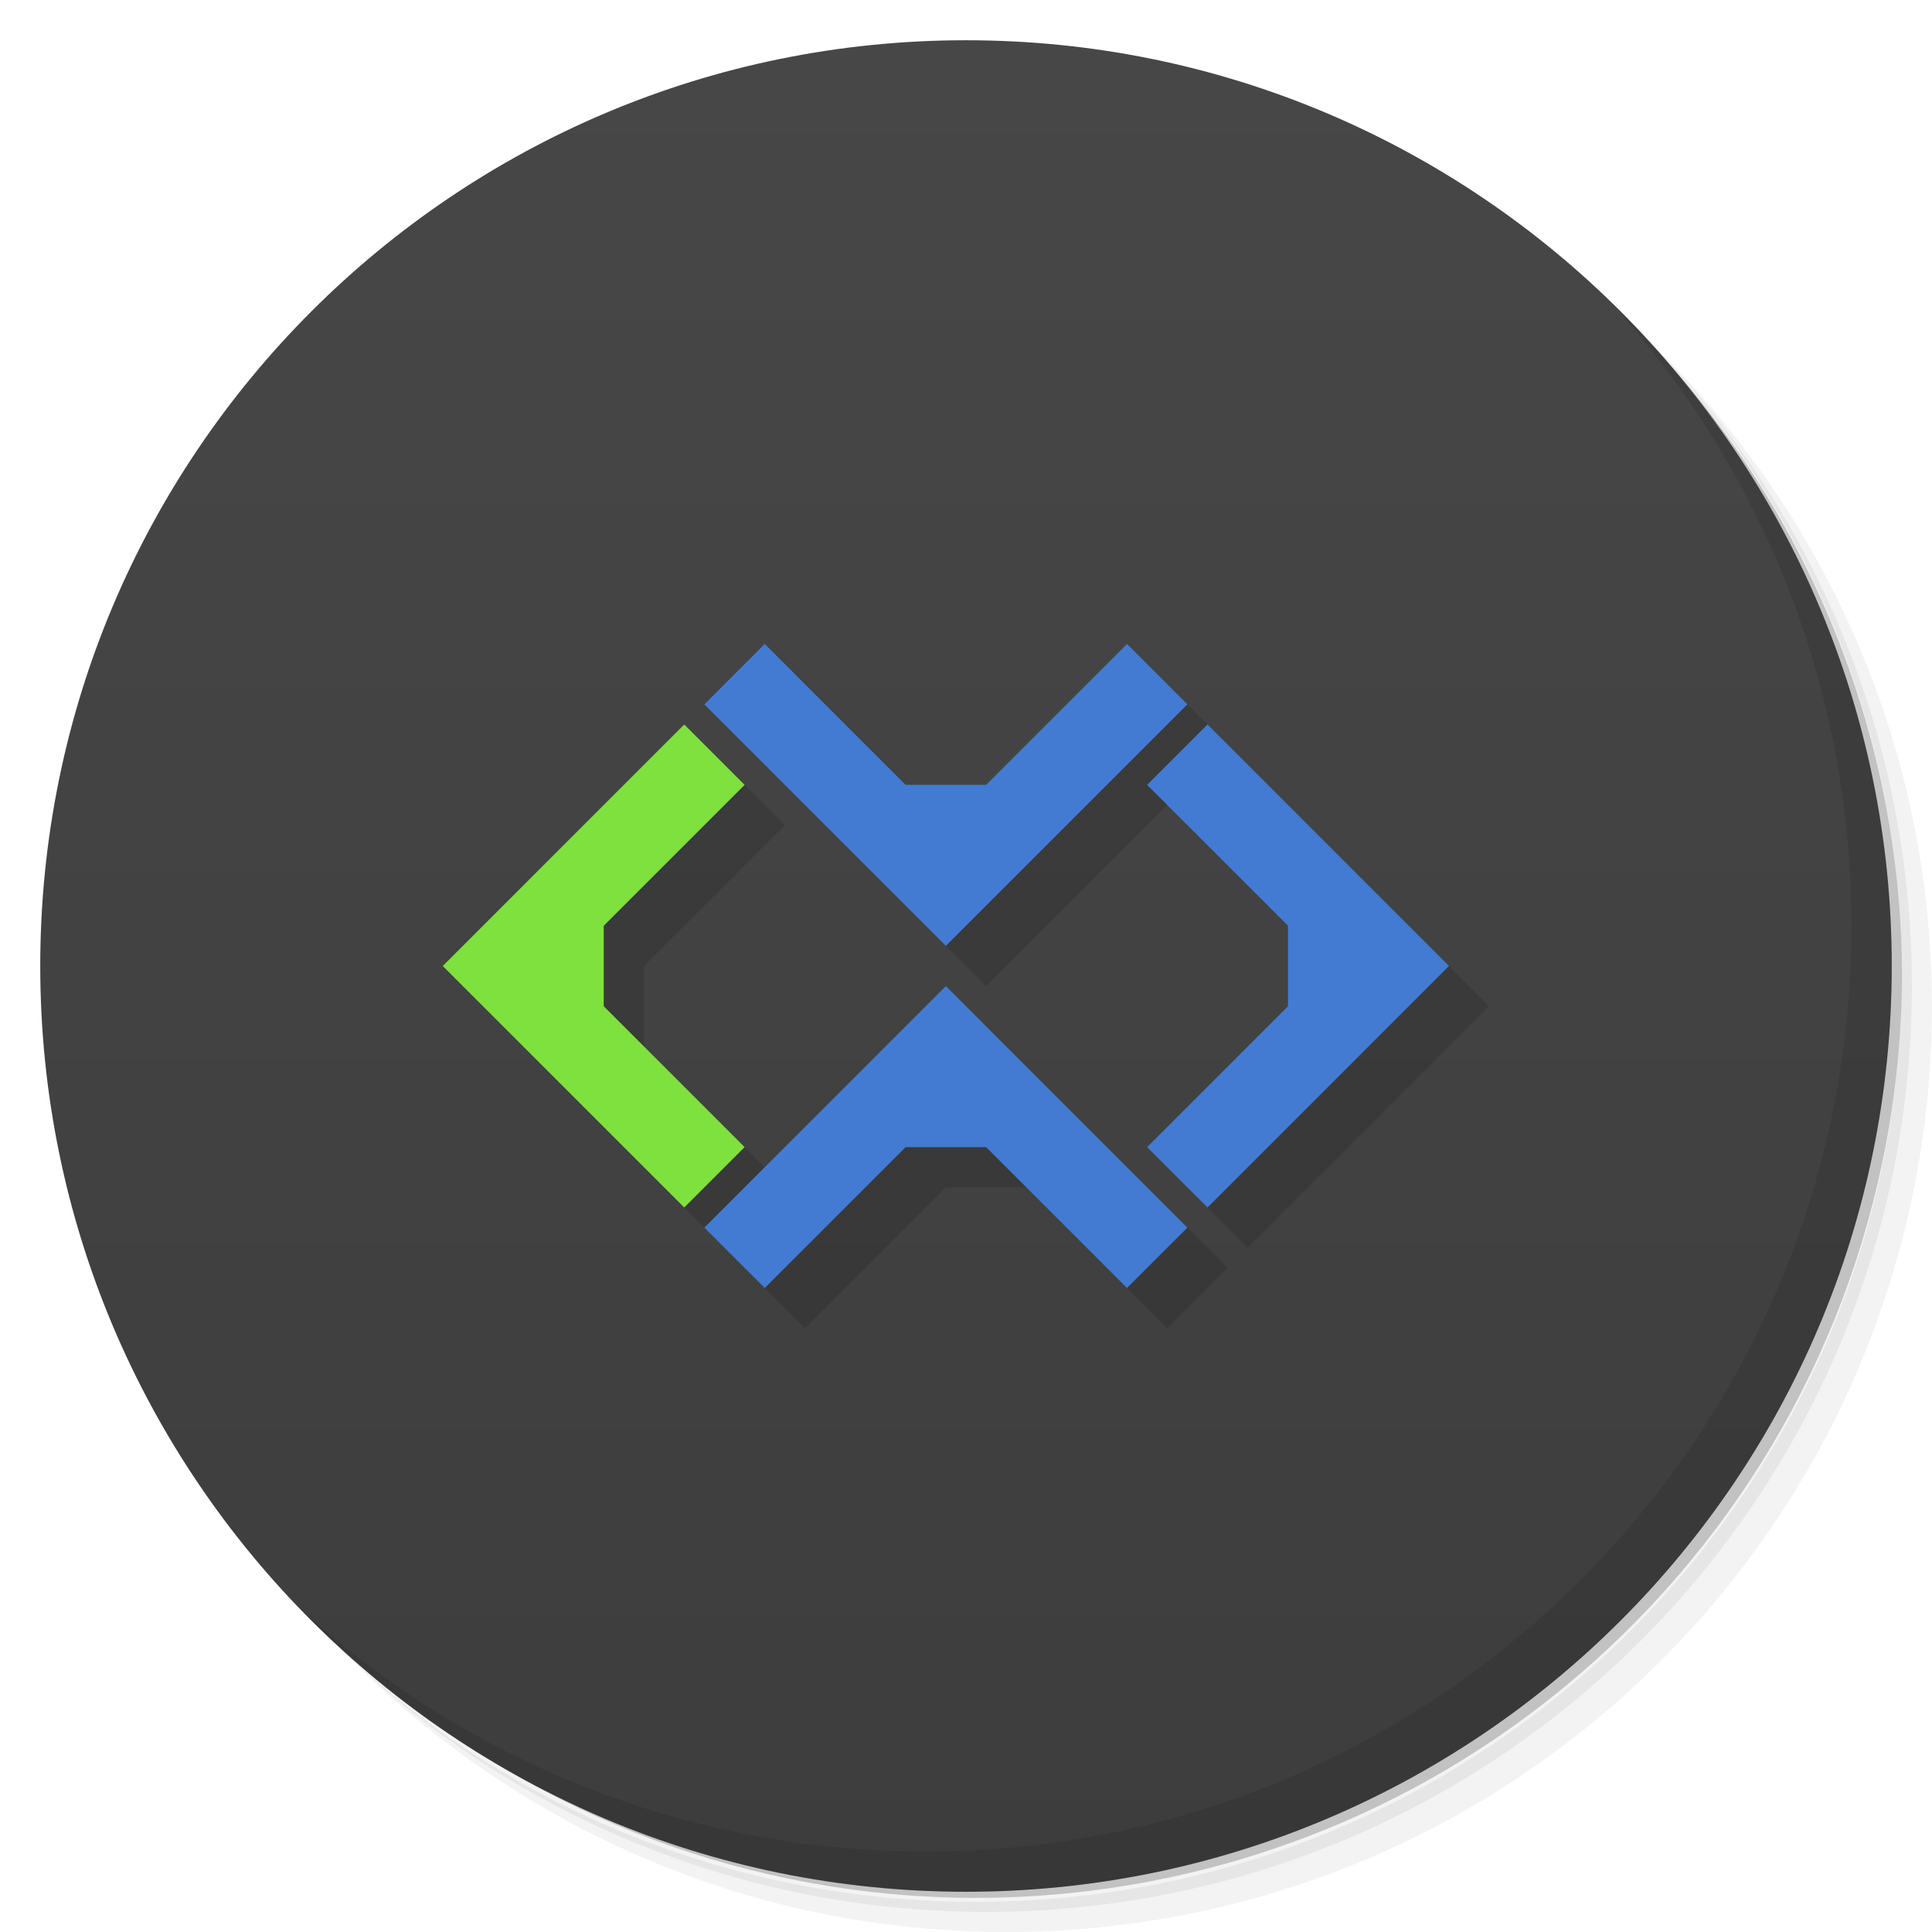
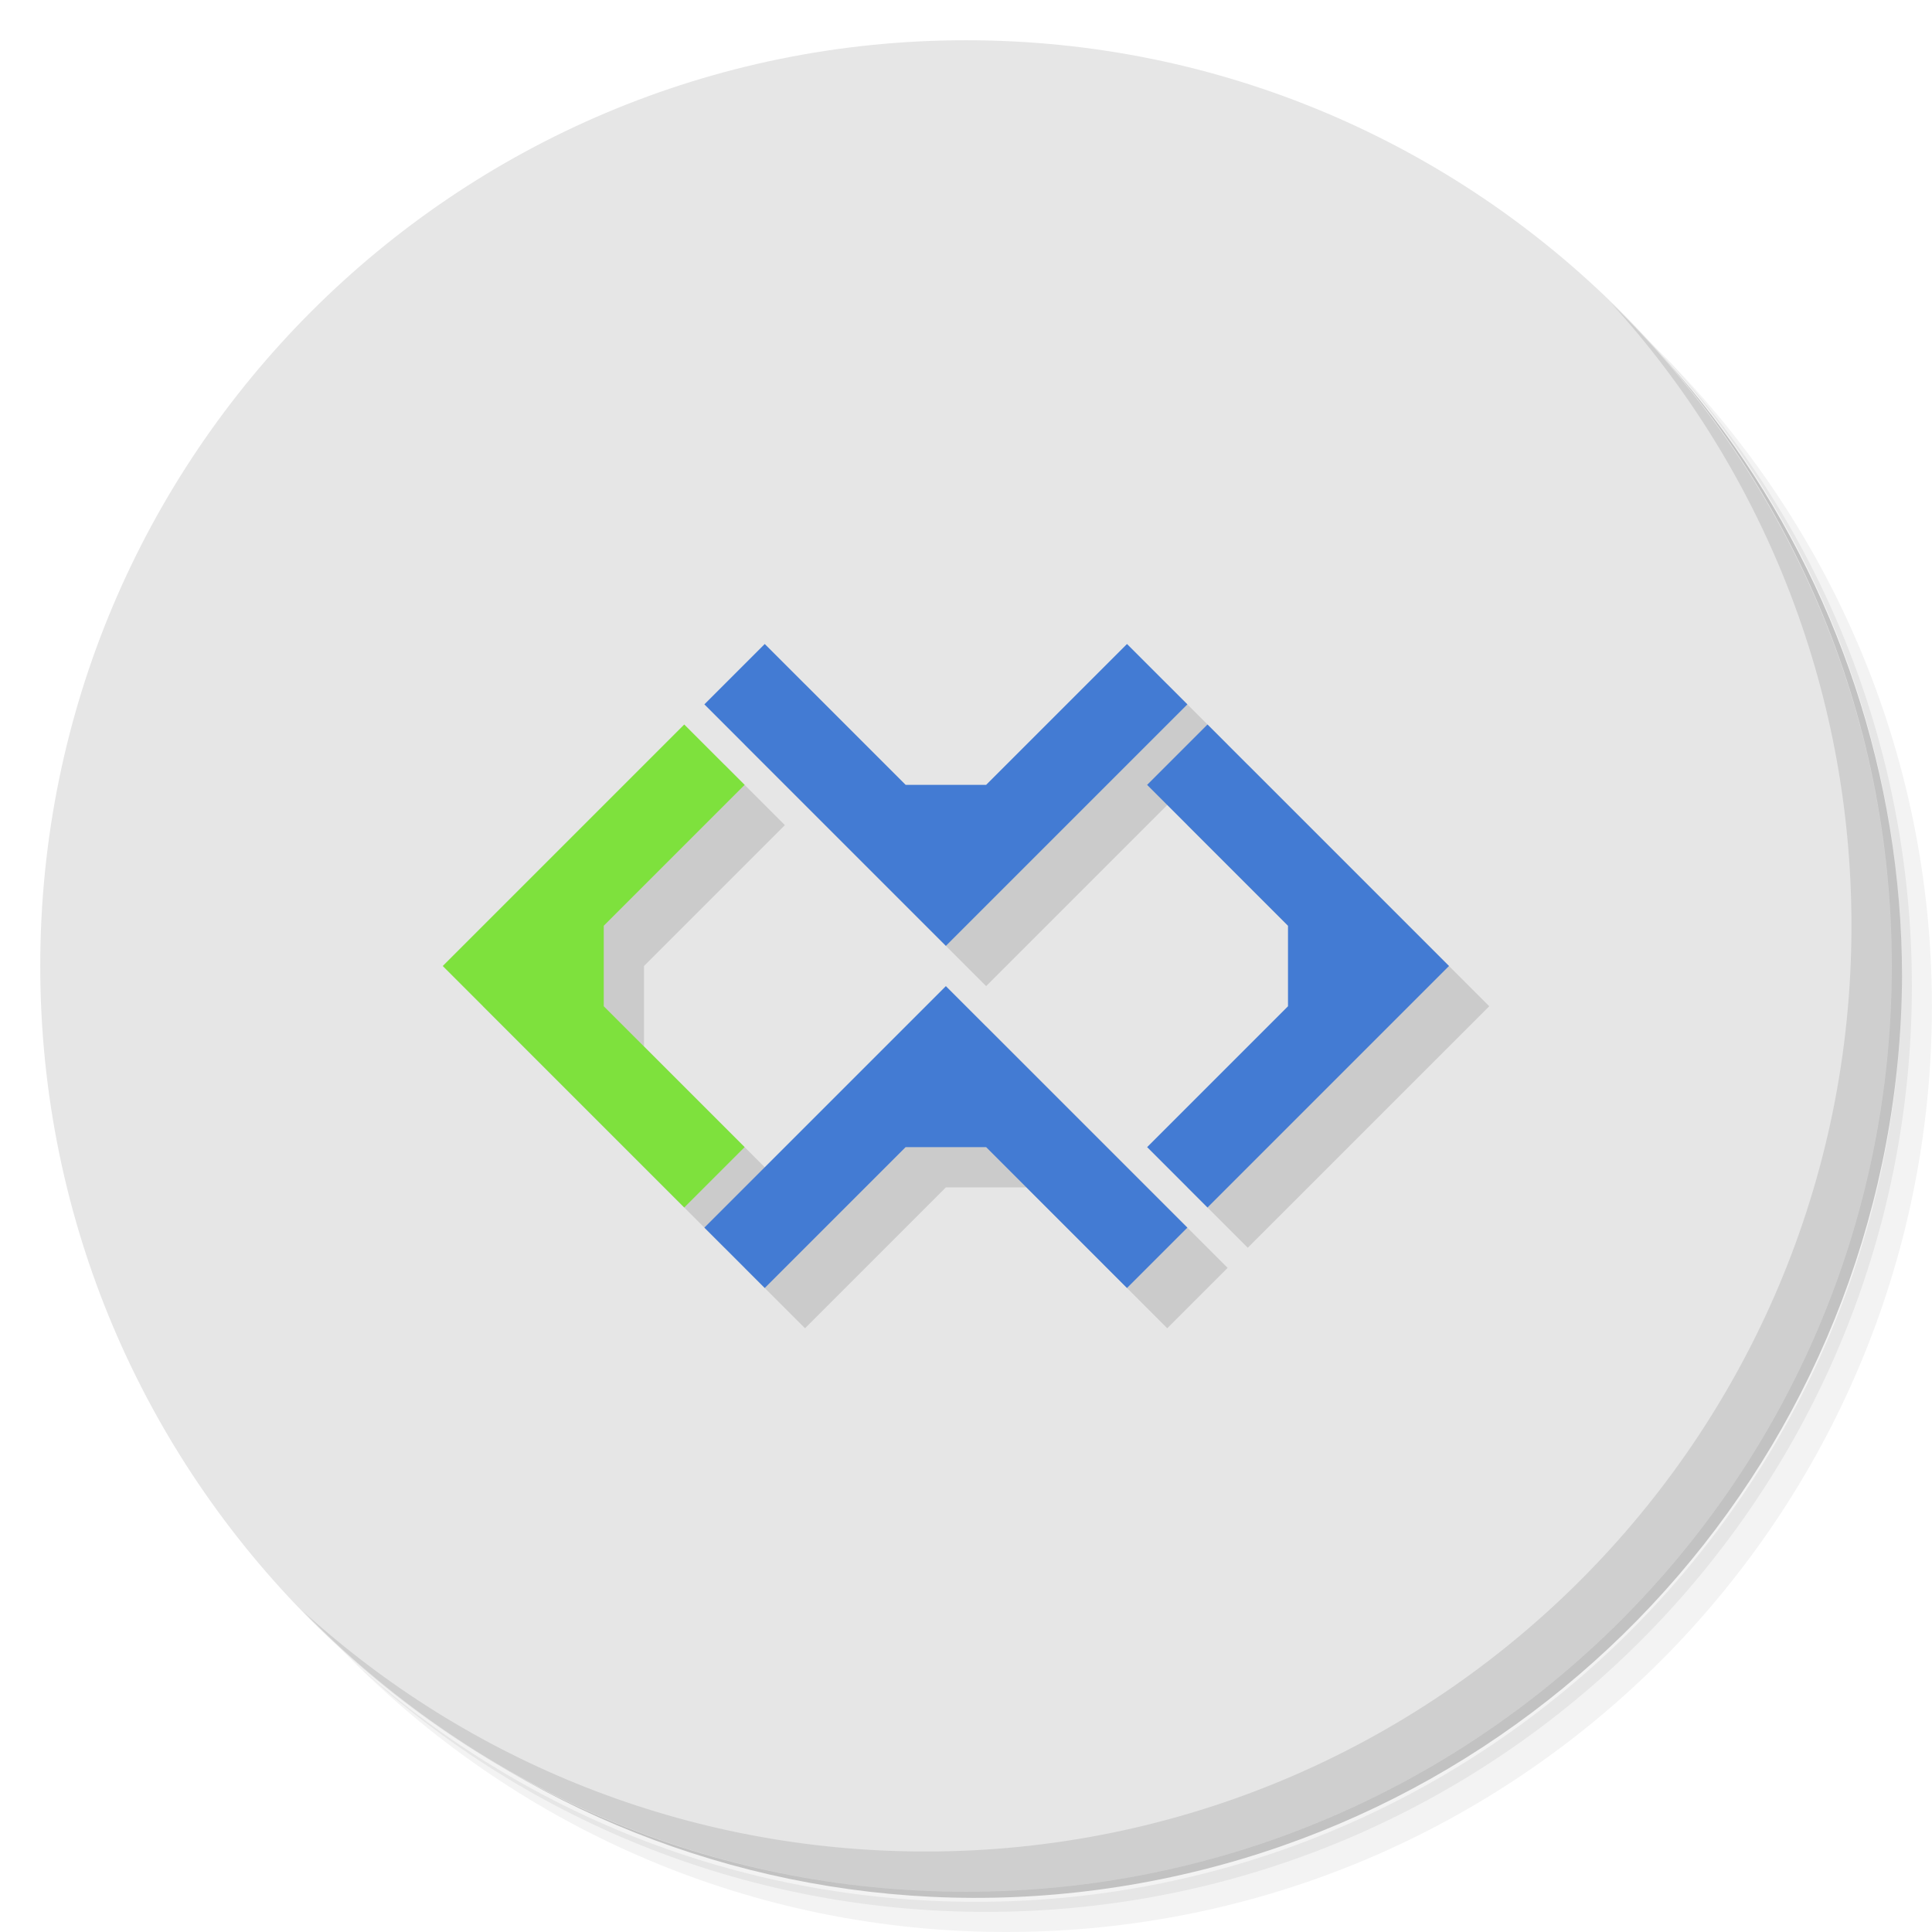
- <svg xmlns="http://www.w3.org/2000/svg" viewBox="0 0 48 48">
-   <defs>
+ <svg xmlns="http://www.w3.org/2000/svg" viewBox="0 0 48 48" id="svg2" version="1.1">
+   <defs id="defs4">
    <linearGradient id="linearGradient3764" x1="1" x2="47" gradientUnits="userSpaceOnUse" gradientTransform="matrix(0,-1,1,0,-1.5e-6,48)">
-       <stop style="stop-color:#3d3d3d;stop-opacity:1" />
-       <stop offset="1" style="stop-color:#474747;stop-opacity:1" />
+       <stop style="stop-color:#3d3d3d;stop-opacity:1" id="stop7" />
+       <stop offset="1" style="stop-color:#474747;stop-opacity:1" id="stop9" />
    </linearGradient>
  </defs>
-   <g>
-     <path d="m 36.31 5 c 5.859 4.062 9.688 10.831 9.688 18.5 c 0 12.426 -10.07 22.5 -22.5 22.5 c -7.669 0 -14.438 -3.828 -18.5 -9.688 c 1.037 1.822 2.306 3.499 3.781 4.969 c 4.085 3.712 9.514 5.969 15.469 5.969 c 12.703 0 23 -10.298 23 -23 c 0 -5.954 -2.256 -11.384 -5.969 -15.469 c -1.469 -1.475 -3.147 -2.744 -4.969 -3.781 z m 4.969 3.781 c 3.854 4.113 6.219 9.637 6.219 15.719 c 0 12.703 -10.297 23 -23 23 c -6.081 0 -11.606 -2.364 -15.719 -6.219 c 4.16 4.144 9.883 6.719 16.219 6.719 c 12.703 0 23 -10.298 23 -23 c 0 -6.335 -2.575 -12.06 -6.719 -16.219 z" style="opacity:0.05" />
-     <path d="m 41.28 8.781 c 3.712 4.085 5.969 9.514 5.969 15.469 c 0 12.703 -10.297 23 -23 23 c -5.954 0 -11.384 -2.256 -15.469 -5.969 c 4.113 3.854 9.637 6.219 15.719 6.219 c 12.703 0 23 -10.298 23 -23 c 0 -6.081 -2.364 -11.606 -6.219 -15.719 z" style="opacity:0.1" />
-     <path d="m 31.25 2.375 c 8.615 3.154 14.75 11.417 14.75 21.13 c 0 12.426 -10.07 22.5 -22.5 22.5 c -9.708 0 -17.971 -6.135 -21.12 -14.75 a 23 23 0 0 0 44.875 -7 a 23 23 0 0 0 -16 -21.875 z" style="opacity:0.2" />
+   <g id="g11">
+     <path d="m 36.31 5 c 5.859 4.062 9.688 10.831 9.688 18.5 c 0 12.426 -10.07 22.5 -22.5 22.5 c -7.669 0 -14.438 -3.828 -18.5 -9.688 c 1.037 1.822 2.306 3.499 3.781 4.969 c 4.085 3.712 9.514 5.969 15.469 5.969 c 12.703 0 23 -10.298 23 -23 c 0 -5.954 -2.256 -11.384 -5.969 -15.469 c -1.469 -1.475 -3.147 -2.744 -4.969 -3.781 z m 4.969 3.781 c 3.854 4.113 6.219 9.637 6.219 15.719 c 0 12.703 -10.297 23 -23 23 c -6.081 0 -11.606 -2.364 -15.719 -6.219 c 4.16 4.144 9.883 6.719 16.219 6.719 c 12.703 0 23 -10.298 23 -23 c 0 -6.335 -2.575 -12.06 -6.719 -16.219 z" style="opacity:0.05" id="path13" />
+     <path d="m 41.28 8.781 c 3.712 4.085 5.969 9.514 5.969 15.469 c 0 12.703 -10.297 23 -23 23 c -5.954 0 -11.384 -2.256 -15.469 -5.969 c 4.113 3.854 9.637 6.219 15.719 6.219 c 12.703 0 23 -10.298 23 -23 c 0 -6.081 -2.364 -11.606 -6.219 -15.719 z" style="opacity:0.1" id="path15" />
+     <path d="m 31.25 2.375 c 8.615 3.154 14.75 11.417 14.75 21.13 c 0 12.426 -10.07 22.5 -22.5 22.5 c -9.708 0 -17.971 -6.135 -21.12 -14.75 a 23 23 0 0 0 44.875 -7 a 23 23 0 0 0 -16 -21.875 z" style="opacity:0.2" id="path17" />
  </g>
-   <g>
-     <path d="m 24 1 c 12.703 0 23 10.297 23 23 c 0 12.703 -10.297 23 -23 23 -12.703 0 -23 -10.297 -23 -23 0 -12.703 10.297 -23 23 -23 z" style="fill:url(#linearGradient3764);fill-opacity:1" />
+   <g id="g19" style="fill:#e6e6e6;fill-opacity:1">
+     <path d="m 24 1 c 12.703 0 23 10.297 23 23 c 0 12.703 -10.297 23 -23 23 -12.703 0 -23 -10.297 -23 -23 0 -12.703 10.297 -23 23 -23 z" style="fill:#e6e6e6;fill-opacity:1" id="path21" />
  </g>
-   <g>
-     <path d="m 40.03 7.531 c 3.712 4.084 5.969 9.514 5.969 15.469 0 12.703 -10.297 23 -23 23 c -5.954 0 -11.384 -2.256 -15.469 -5.969 4.178 4.291 10.01 6.969 16.469 6.969 c 12.703 0 23 -10.298 23 -23 0 -6.462 -2.677 -12.291 -6.969 -16.469 z" style="opacity:0.1" />
+   <g id="g23">
+     <path d="m 40.03 7.531 c 3.712 4.084 5.969 9.514 5.969 15.469 0 12.703 -10.297 23 -23 23 c -5.954 0 -11.384 -2.256 -15.469 -5.969 4.178 4.291 10.01 6.969 16.469 6.969 c 12.703 0 23 -10.298 23 -23 0 -6.462 -2.677 -12.291 -6.969 -16.469 z" style="opacity:0.1" id="path25" />
  </g>
-   <g transform="translate(-1,0)">
-     <g transform="translate(1,1)" style="fill:#000;fill-opacity:0.118">
-       <path d="m 18 18 -6 6 6 6 1.5 -1.5 -3.5 -3.5 l 0 -2 3.5 -3.5 z" style="stroke:none;fill-rule:nonzero" />
-       <path d="m 30.5 30.5 -6 -6 -6 6 1.5 1.5 3.5 -3.5 2 0 3.5 3.5 z" style="stroke:none;fill-rule:nonzero" />
-       <path d="m 30.5 17.5 -6 6 l -6 -6 1.5 -1.5 l 3.5 3.5 2 0 l 3.5 -3.5 z" style="stroke:none;fill-rule:nonzero" />
-       <path d="m 31 18 6 6 -6 6 -1.5 -1.5 3.5 -3.5 0 -2 -3.5 -3.5 z" style="stroke:none;fill-rule:nonzero" />
+   <g transform="translate(-1,0)" id="g27">
+     <g transform="translate(1,1)" style="fill:#000;fill-opacity:0.118" id="g29">
+       <path d="m 18 18 -6 6 6 6 1.5 -1.5 -3.5 -3.5 l 0 -2 3.5 -3.5 z" style="stroke:none;fill-rule:nonzero" id="path31" />
+       <path d="m 30.5 30.5 -6 -6 -6 6 1.5 1.5 3.5 -3.5 2 0 3.5 3.5 z" style="stroke:none;fill-rule:nonzero" id="path33" />
+       <path d="m 30.5 17.5 -6 6 l -6 -6 1.5 -1.5 l 3.5 3.5 2 0 l 3.5 -3.5 z" style="stroke:none;fill-rule:nonzero" id="path35" />
+       <path d="m 31 18 6 6 -6 6 -1.5 -1.5 3.5 -3.5 0 -2 -3.5 -3.5 z" style="stroke:none;fill-rule:nonzero" id="path37" />
    </g>
-     <g>
-       <g>
-         <path d="m 18 18 -6 6 6 6 1.5 -1.5 -3.5 -3.5 l 0 -2 3.5 -3.5 z" style="fill:#7ee13d;fill-opacity:1;stroke:none;fill-rule:nonzero" />
-         <path d="m 30.5 30.5 -6 -6 -6 6 1.5 1.5 3.5 -3.5 2 0 3.5 3.5 z" style="fill:#437bd3;fill-opacity:1;stroke:none;fill-rule:nonzero" />
-         <path d="m 30.5 17.5 -6 6 l -6 -6 1.5 -1.5 l 3.5 3.5 2 0 l 3.5 -3.5 z" style="fill:#437bd3;fill-opacity:1;stroke:none;fill-rule:nonzero" />
-         <path d="m 31 18 6 6 -6 6 -1.5 -1.5 3.5 -3.5 0 -2 -3.5 -3.5 z" style="fill:#437bd3;fill-opacity:1;stroke:none;fill-rule:nonzero" />
+     <g id="g39">
+       <g id="g41">
+         <path d="m 18 18 -6 6 6 6 1.5 -1.5 -3.5 -3.5 l 0 -2 3.5 -3.5 z" style="fill:#7ee13d;fill-opacity:1;stroke:none;fill-rule:nonzero" id="path43" />
+         <path d="m 30.5 30.5 -6 -6 -6 6 1.5 1.5 3.5 -3.5 2 0 3.5 3.5 z" style="fill:#437bd3;fill-opacity:1;stroke:none;fill-rule:nonzero" id="path45" />
+         <path d="m 30.5 17.5 -6 6 l -6 -6 1.5 -1.5 l 3.5 3.5 2 0 l 3.5 -3.5 z" style="fill:#437bd3;fill-opacity:1;stroke:none;fill-rule:nonzero" id="path47" />
+         <path d="m 31 18 6 6 -6 6 -1.5 -1.5 3.5 -3.5 0 -2 -3.5 -3.5 z" style="fill:#437bd3;fill-opacity:1;stroke:none;fill-rule:nonzero" id="path49" />
      </g>
    </g>
  </g>
</svg>
